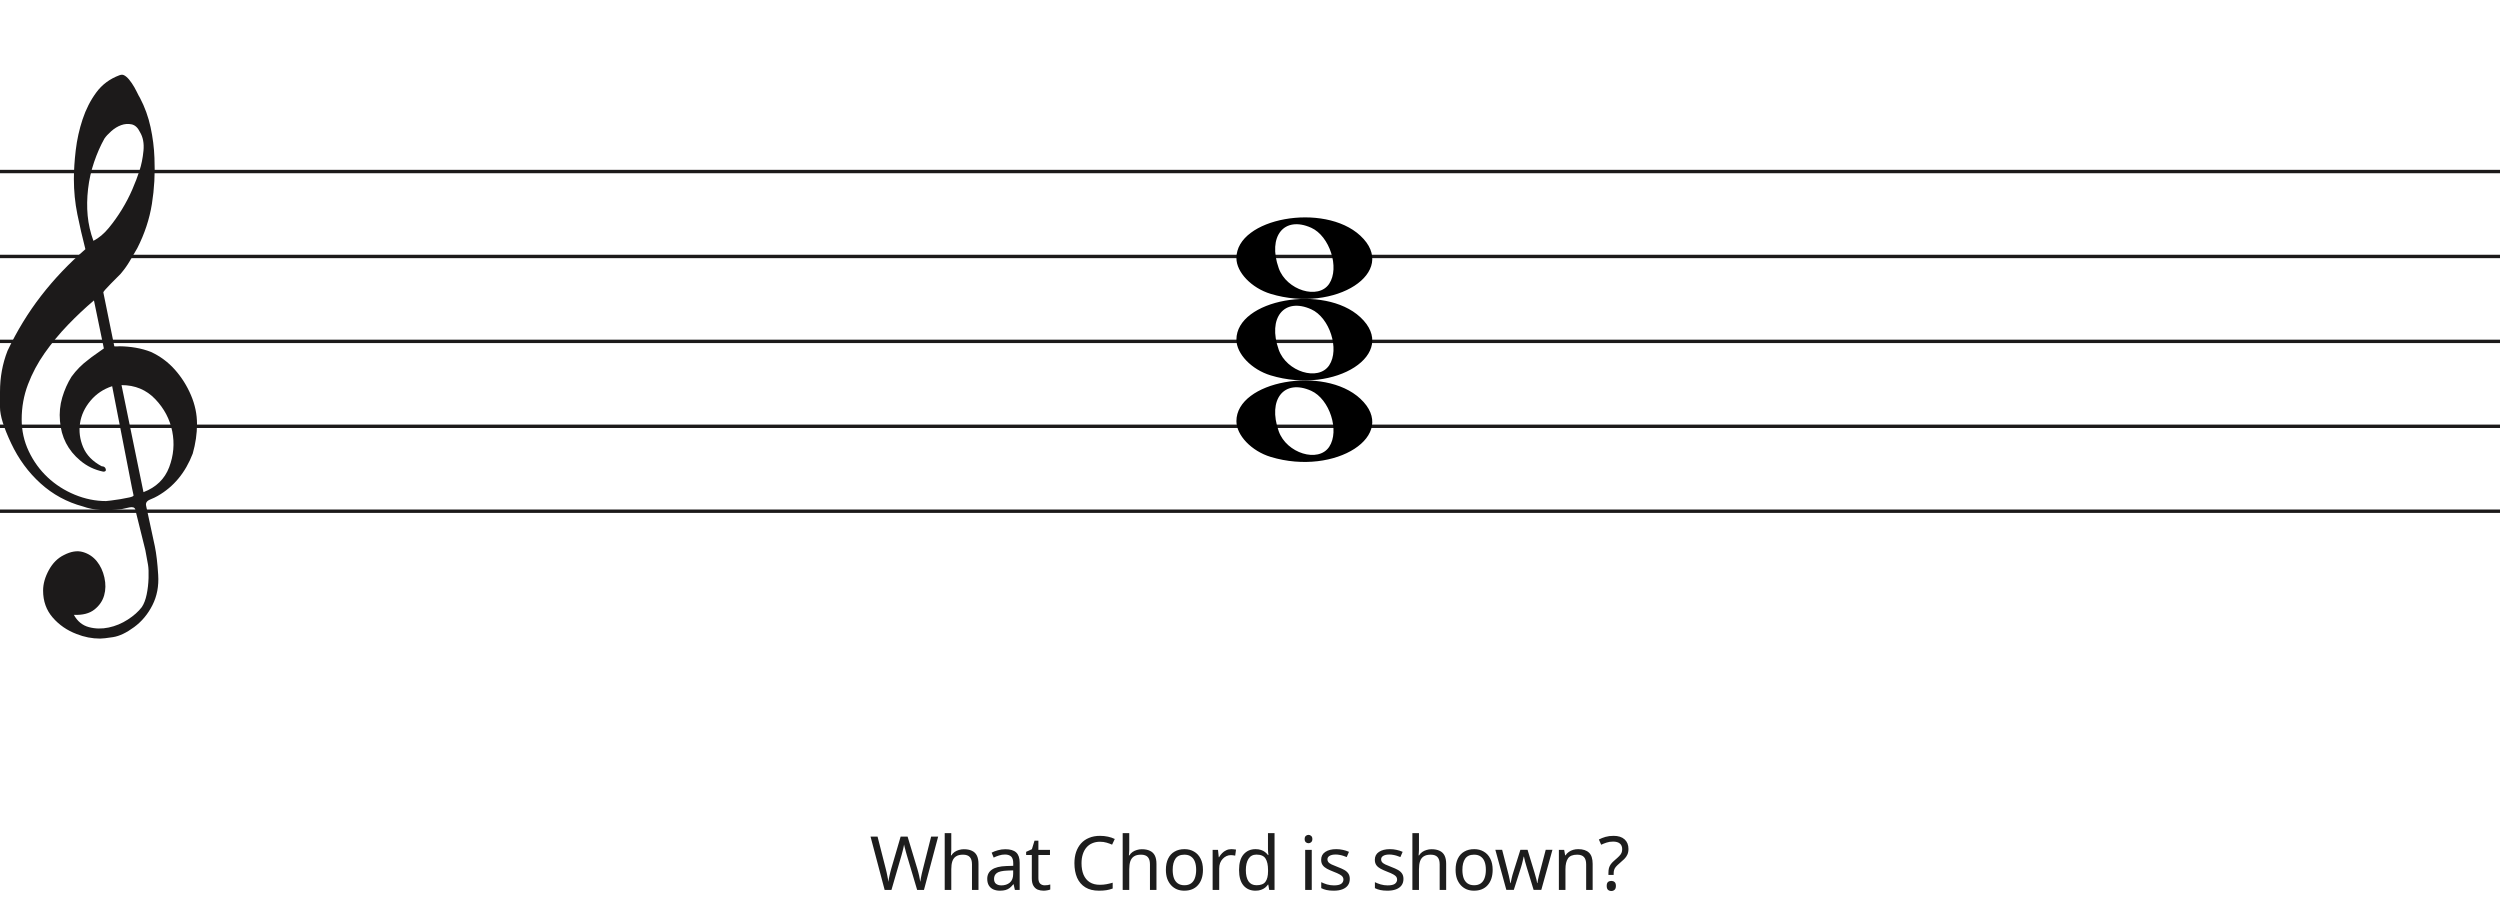
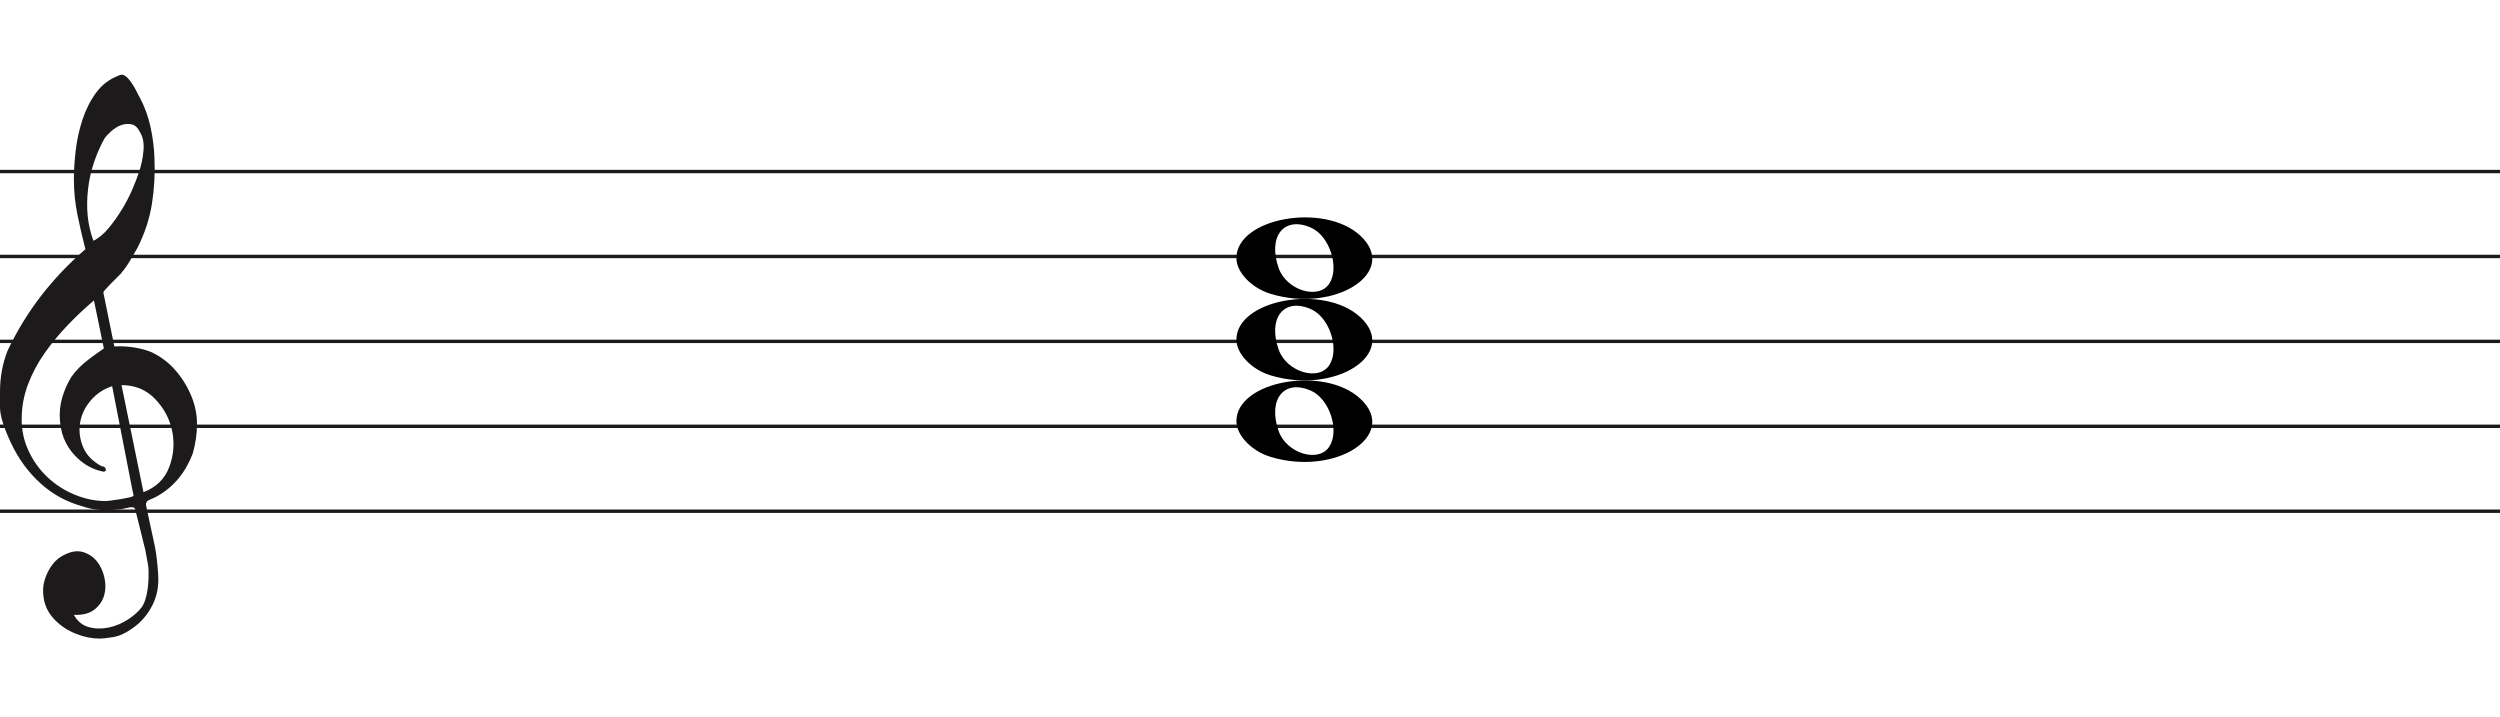
- <svg xmlns="http://www.w3.org/2000/svg" width="736" height="266" viewBox="0 0 736 266" fill="none">
+ <svg xmlns="http://www.w3.org/2000/svg" width="736" height="211" viewBox="0 0 736 211" fill="none">
  <line y1="50.5" x2="736" y2="50.5" stroke="#1C1A1A" />
  <line y1="75.5" x2="736" y2="75.5" stroke="#1C1A1A" />
  <line y1="100.5" x2="736" y2="100.5" stroke="#1C1A1A" />
  <line y1="125.5" x2="736" y2="125.5" stroke="#1C1A1A" />
  <line y1="150.5" x2="736" y2="150.5" stroke="#1C1A1A" />
  <path d="M33.02 113.694C30.445 114.54 28.317 115.969 26.636 117.981C24.955 119.991 23.93 122.188 23.562 124.57C23.195 126.951 23.497 129.306 24.469 131.635C25.441 133.964 27.266 135.843 29.946 137.272C30.576 137.272 30.97 137.537 31.128 138.066C31.285 138.595 31.049 138.859 30.419 138.859C27.844 138.33 25.585 137.245 23.641 135.605C20.016 132.588 18.02 128.698 17.652 123.935C17.442 121.553 17.665 119.251 18.322 117.028C18.979 114.805 19.885 112.767 21.041 110.914C22.459 108.957 24.14 107.263 26.084 105.834C26.189 105.728 26.491 105.49 26.991 105.12C27.49 104.749 27.976 104.405 28.448 104.088C28.921 103.77 29.63 103.267 30.576 102.579L27.66 88.448C25.086 90.618 22.538 93.012 20.016 95.632C17.495 98.252 15.209 101.018 13.16 103.929C11.111 106.84 9.47 109.923 8.235 113.178C7 116.433 6.383 119.859 6.383 123.459C6.383 126.793 7.079 129.929 8.472 132.866C9.864 135.803 11.716 138.357 14.027 140.526C16.339 142.696 19.005 144.403 22.026 145.648C25.047 146.891 28.107 147.513 31.207 147.513C31.312 147.513 31.797 147.46 32.664 147.354C33.532 147.249 34.451 147.116 35.422 146.957C36.395 146.799 37.288 146.626 38.102 146.441C38.916 146.256 39.324 146.057 39.324 145.846L38.85 143.623C36.802 133.197 34.857 123.22 33.02 113.694V113.694ZM35.777 113.376L42.239 144.893C45.97 143.464 48.491 141.016 49.804 137.55C51.118 134.083 51.419 130.564 50.71 126.991C50.001 123.419 48.334 120.256 45.706 117.504C43.08 114.752 39.77 113.376 35.777 113.376V113.376ZM27.503 70.903C29.131 70.056 30.642 68.787 32.034 67.092C33.426 65.399 34.713 63.586 35.896 61.654C37.077 59.723 38.102 57.751 38.969 55.739C39.836 53.729 40.532 51.903 41.057 50.262C41.635 48.516 42.029 46.557 42.239 44.387C42.449 42.217 42.108 40.392 41.215 38.909C40.585 37.587 39.757 36.819 38.733 36.607C37.708 36.396 36.683 36.475 35.659 36.846C34.635 37.216 33.663 37.811 32.743 38.632C31.824 39.452 31.154 40.18 30.734 40.815C29.578 42.879 28.566 45.181 27.7 47.722C26.833 50.262 26.242 52.895 25.927 55.621C25.611 58.346 25.572 60.966 25.808 63.481C26.045 65.994 26.61 68.469 27.503 70.903V70.903ZM25.139 73.364C24.245 69.871 23.457 66.444 22.774 63.083C22.091 59.723 21.75 56.269 21.75 52.723C21.75 50.13 21.934 47.285 22.302 44.189C22.669 41.093 23.339 38.076 24.311 35.138C25.283 32.201 26.623 29.568 28.33 27.24C30.038 24.91 32.309 23.217 35.147 22.158C35.409 22.053 35.672 22 35.934 22C36.302 22 36.736 22.211 37.235 22.635C37.734 23.058 38.26 23.68 38.811 24.501C39.362 25.321 39.849 26.168 40.269 27.041C40.689 27.914 41.004 28.51 41.215 28.828C42.633 31.527 43.67 34.398 44.328 37.441C44.984 40.484 45.365 43.514 45.471 46.53C45.68 51.083 45.431 55.581 44.722 60.027C44.013 64.473 42.581 68.813 40.426 73.046C39.691 74.317 38.943 75.6 38.181 76.897C37.419 78.194 36.513 79.45 35.462 80.668C35.252 80.88 34.871 81.264 34.319 81.819C33.767 82.375 33.203 82.944 32.625 83.526C32.047 84.108 31.535 84.651 31.088 85.153C30.642 85.656 30.419 85.96 30.419 86.067L33.649 101.944C33.67 102.048 35.265 101.944 35.265 101.944C38.348 101.983 41.612 102.486 44.446 103.611C47.178 104.881 49.529 106.628 51.499 108.851C53.469 111.074 55.044 113.574 56.227 116.353C57.409 119.132 58 121.95 58 124.808C58 127.665 57.579 130.577 56.739 133.54C54.585 139.151 51.144 143.305 46.416 146.004C45.89 146.322 45.141 146.68 44.17 147.076C43.198 147.473 42.817 148.095 43.027 148.942C44.288 154.708 45.141 158.676 45.589 160.85C46.035 163.024 46.364 165.829 46.573 169.265C46.783 172.551 46.218 175.507 44.879 178.152C43.539 180.807 41.74 182.961 39.481 184.624C37.222 186.297 35.16 187.269 33.295 187.569C31.429 187.86 30.155 188 29.473 188C27.109 188 24.797 187.549 22.538 186.648C19.754 185.596 17.416 183.983 15.524 181.809C13.633 179.635 12.688 176.99 12.688 173.874C12.688 171.91 13.252 169.897 14.382 167.833C15.511 165.769 16.995 164.286 18.834 163.394C20.883 162.333 22.735 162.042 24.39 162.513C26.045 162.994 27.411 163.895 28.488 165.218C29.565 166.54 30.314 168.143 30.734 170.017C31.154 171.9 31.128 173.653 30.655 175.297C30.182 176.94 29.224 178.332 27.779 179.464C26.334 180.606 24.324 181.117 21.75 181.017C22.801 182.921 24.272 184.123 26.163 184.624C28.054 185.135 29.998 185.165 31.994 184.744C33.991 184.323 35.869 183.542 37.629 182.4C39.389 181.268 40.769 180.035 41.766 178.713C42.397 177.761 42.87 176.519 43.185 174.986C43.5 173.443 43.684 171.85 43.736 170.177C43.789 168.514 43.736 167.212 43.579 166.29C43.421 165.358 43.158 163.915 42.79 161.962C41.215 155.56 40.217 151.533 39.796 149.89C39.586 149.366 39.021 149.193 38.102 149.379C37.182 149.564 36.408 149.736 35.777 149.89C31.259 150.481 27.477 150.21 24.429 149.101C19.701 147.831 15.538 145.568 11.939 142.313C8.34 139.058 5.451 135.115 3.27 130.484C1.09 125.853 0 122.334 0 119.925C0 117.518 0 115.996 0 115.361C0 111.074 0.736 107.051 2.207 103.293C4.991 97.418 8.288 92.02 12.097 87.098C15.905 82.176 20.253 77.598 25.139 73.364V73.364Z" fill="#1C1A1A" />
  <path d="M374.097 134.514C368.453 132.805 364 128.161 364 123.984C364 112.16 389.813 107.481 400.473 117.372C412 128.069 393.188 140.295 374.097 134.514H374.097ZM391.315 131.544C394.455 126.829 391.453 117.486 386.013 115.048C378.025 111.467 373.129 117.569 376.456 126.959C378.757 133.453 388.119 136.343 391.315 131.544Z" fill="black" />
  <path d="M374.097 86.514C368.453 84.805 364 80.161 364 75.984C364 64.16 389.813 59.481 400.473 69.373C412 80.069 393.188 92.295 374.097 86.514H374.097ZM391.315 83.544C394.455 78.829 391.453 69.486 386.013 67.048C378.025 63.467 373.129 69.569 376.456 78.959C378.757 85.453 388.119 88.343 391.315 83.544Z" fill="black" />
  <path d="M374.097 110.514C368.453 108.805 364 104.161 364 99.984C364 88.16 389.813 83.481 400.473 93.373C412 104.069 393.188 116.295 374.097 110.514H374.097ZM391.315 107.544C394.455 102.829 391.453 93.486 386.013 91.048C378.025 87.467 373.129 93.569 376.456 102.959C378.757 109.453 388.119 112.343 391.315 107.544Z" fill="black" />
-   <path d="M276.193 246.292L272.013 262H270.011L266.953 251.704C266.865 251.396 266.777 251.081 266.689 250.758C266.601 250.435 266.52 250.127 266.447 249.834C266.373 249.541 266.307 249.291 266.249 249.086C266.205 248.866 266.175 248.705 266.161 248.602C266.146 248.705 266.117 248.866 266.073 249.086C266.043 249.291 265.992 249.541 265.919 249.834C265.845 250.127 265.765 250.443 265.677 250.78C265.603 251.103 265.515 251.433 265.413 251.77L262.443 262H260.441L256.283 246.292H258.351L260.793 255.884C260.881 256.221 260.961 256.559 261.035 256.896C261.108 257.219 261.174 257.541 261.233 257.864C261.306 258.172 261.365 258.473 261.409 258.766C261.453 259.059 261.497 259.345 261.541 259.624C261.585 259.331 261.629 259.03 261.673 258.722C261.731 258.414 261.797 258.099 261.871 257.776C261.944 257.439 262.025 257.101 262.113 256.764C262.201 256.427 262.289 256.097 262.377 255.774L265.149 246.292H267.195L270.077 255.84C270.179 256.177 270.275 256.522 270.363 256.874C270.451 257.211 270.531 257.541 270.605 257.864C270.678 258.187 270.737 258.502 270.781 258.81C270.839 259.103 270.891 259.375 270.935 259.624C270.979 259.257 271.037 258.876 271.111 258.48C271.184 258.069 271.272 257.644 271.375 257.204C271.477 256.764 271.587 256.317 271.705 255.862L274.125 246.292H276.193ZM280.058 250.186C280.058 250.465 280.043 250.751 280.014 251.044C279.999 251.337 279.977 251.601 279.948 251.836H280.08C280.329 251.425 280.644 251.088 281.026 250.824C281.407 250.56 281.832 250.362 282.302 250.23C282.771 250.083 283.255 250.01 283.754 250.01C284.707 250.01 285.499 250.164 286.13 250.472C286.775 250.765 287.259 251.227 287.582 251.858C287.904 252.489 288.066 253.31 288.066 254.322V262H286.152V254.454C286.152 253.501 285.939 252.789 285.514 252.32C285.088 251.851 284.421 251.616 283.512 251.616C282.632 251.616 281.942 251.785 281.444 252.122C280.945 252.445 280.586 252.929 280.366 253.574C280.16 254.205 280.058 254.982 280.058 255.906V262H278.122V245.28H280.058V250.186ZM295.967 250.01C297.405 250.01 298.468 250.325 299.157 250.956C299.847 251.587 300.191 252.591 300.191 253.97V262H298.783L298.409 260.328H298.321C297.984 260.753 297.632 261.113 297.265 261.406C296.913 261.685 296.503 261.89 296.033 262.022C295.579 262.154 295.021 262.22 294.361 262.22C293.657 262.22 293.019 262.095 292.447 261.846C291.89 261.597 291.45 261.215 291.127 260.702C290.805 260.174 290.643 259.514 290.643 258.722C290.643 257.549 291.105 256.647 292.029 256.016C292.953 255.371 294.376 255.019 296.297 254.96L298.299 254.894V254.19C298.299 253.207 298.087 252.525 297.661 252.144C297.236 251.763 296.635 251.572 295.857 251.572C295.241 251.572 294.655 251.667 294.097 251.858C293.54 252.034 293.019 252.239 292.535 252.474L291.941 251.022C292.455 250.743 293.063 250.509 293.767 250.318C294.471 250.113 295.205 250.01 295.967 250.01ZM296.539 256.302C295.073 256.361 294.053 256.595 293.481 257.006C292.924 257.417 292.645 257.996 292.645 258.744C292.645 259.404 292.843 259.888 293.239 260.196C293.65 260.504 294.171 260.658 294.801 260.658C295.799 260.658 296.627 260.387 297.287 259.844C297.947 259.287 298.277 258.436 298.277 257.292V256.236L296.539 256.302ZM307.551 260.636C307.845 260.636 308.145 260.614 308.453 260.57C308.761 260.511 309.011 260.453 309.201 260.394V261.868C308.996 261.971 308.703 262.051 308.321 262.11C307.94 262.183 307.573 262.22 307.221 262.22C306.605 262.22 306.033 262.117 305.505 261.912C304.992 261.692 304.574 261.318 304.251 260.79C303.929 260.262 303.767 259.521 303.767 258.568V251.704H302.095V250.78L303.789 250.01L304.559 247.502H305.703V250.208H309.113V251.704H305.703V258.524C305.703 259.243 305.872 259.778 306.209 260.13C306.561 260.467 307.009 260.636 307.551 260.636ZM323.834 247.81C322.998 247.81 322.242 247.957 321.568 248.25C320.893 248.529 320.321 248.947 319.852 249.504C319.382 250.047 319.023 250.714 318.774 251.506C318.524 252.283 318.4 253.163 318.4 254.146C318.4 255.437 318.598 256.559 318.994 257.512C319.404 258.465 320.006 259.199 320.798 259.712C321.604 260.225 322.609 260.482 323.812 260.482C324.501 260.482 325.154 260.423 325.77 260.306C326.386 260.189 326.987 260.042 327.574 259.866V261.582C326.987 261.802 326.378 261.963 325.748 262.066C325.132 262.169 324.391 262.22 323.526 262.22C321.927 262.22 320.592 261.89 319.522 261.23C318.451 260.57 317.644 259.631 317.102 258.414C316.574 257.197 316.31 255.767 316.31 254.124C316.31 252.936 316.471 251.851 316.794 250.868C317.131 249.885 317.615 249.035 318.246 248.316C318.891 247.597 319.683 247.047 320.622 246.666C321.56 246.27 322.638 246.072 323.856 246.072C324.662 246.072 325.44 246.153 326.188 246.314C326.936 246.475 327.603 246.703 328.19 246.996L327.398 248.668C326.914 248.448 326.371 248.25 325.77 248.074C325.183 247.898 324.538 247.81 323.834 247.81ZM332.454 250.186C332.454 250.465 332.439 250.751 332.41 251.044C332.395 251.337 332.373 251.601 332.344 251.836H332.476C332.725 251.425 333.041 251.088 333.422 250.824C333.803 250.56 334.229 250.362 334.698 250.23C335.167 250.083 335.651 250.01 336.15 250.01C337.103 250.01 337.895 250.164 338.526 250.472C339.171 250.765 339.655 251.227 339.978 251.858C340.301 252.489 340.462 253.31 340.462 254.322V262H338.548V254.454C338.548 253.501 338.335 252.789 337.91 252.32C337.485 251.851 336.817 251.616 335.908 251.616C335.028 251.616 334.339 251.785 333.84 252.122C333.341 252.445 332.982 252.929 332.762 253.574C332.557 254.205 332.454 254.982 332.454 255.906V262H330.518V245.28H332.454V250.186ZM354.15 256.082C354.15 257.065 354.018 257.937 353.754 258.7C353.504 259.448 353.138 260.086 352.654 260.614C352.184 261.142 351.605 261.545 350.916 261.824C350.241 262.088 349.486 262.22 348.65 262.22C347.872 262.22 347.154 262.088 346.494 261.824C345.834 261.545 345.262 261.142 344.778 260.614C344.294 260.086 343.912 259.448 343.634 258.7C343.37 257.937 343.238 257.065 343.238 256.082C343.238 254.777 343.458 253.677 343.898 252.782C344.338 251.873 344.968 251.183 345.79 250.714C346.611 250.23 347.586 249.988 348.716 249.988C349.786 249.988 350.725 250.23 351.532 250.714C352.353 251.183 352.991 251.873 353.446 252.782C353.915 253.677 354.15 254.777 354.15 256.082ZM345.24 256.082C345.24 257.006 345.357 257.813 345.592 258.502C345.841 259.177 346.222 259.697 346.736 260.064C347.249 260.431 347.902 260.614 348.694 260.614C349.486 260.614 350.138 260.431 350.652 260.064C351.165 259.697 351.539 259.177 351.774 258.502C352.023 257.813 352.148 257.006 352.148 256.082C352.148 255.143 352.023 254.344 351.774 253.684C351.524 253.024 351.143 252.518 350.63 252.166C350.131 251.799 349.478 251.616 348.672 251.616C347.469 251.616 346.596 252.012 346.054 252.804C345.511 253.596 345.24 254.689 345.24 256.082ZM362.498 249.988C362.718 249.988 362.953 250.003 363.202 250.032C363.466 250.047 363.693 250.076 363.884 250.12L363.642 251.902C363.451 251.858 363.239 251.821 363.004 251.792C362.784 251.763 362.571 251.748 362.366 251.748C361.911 251.748 361.479 251.843 361.068 252.034C360.657 252.225 360.291 252.496 359.968 252.848C359.645 253.185 359.389 253.596 359.198 254.08C359.022 254.564 358.934 255.107 358.934 255.708V262H356.998V250.208H358.582L358.802 252.364H358.89C359.139 251.924 359.44 251.528 359.792 251.176C360.144 250.809 360.547 250.523 361.002 250.318C361.457 250.098 361.955 249.988 362.498 249.988ZM369.616 262.22C368.149 262.22 366.976 261.714 366.096 260.702C365.216 259.675 364.776 258.15 364.776 256.126C364.776 254.102 365.216 252.577 366.096 251.55C366.991 250.509 368.171 249.988 369.638 249.988C370.254 249.988 370.789 250.069 371.244 250.23C371.699 250.377 372.095 250.582 372.432 250.846C372.769 251.11 373.055 251.403 373.29 251.726H373.422C373.407 251.535 373.378 251.257 373.334 250.89C373.305 250.509 373.29 250.208 373.29 249.988V245.28H375.226V262H373.664L373.378 260.416H373.29C373.055 260.753 372.769 261.061 372.432 261.34C372.095 261.604 371.691 261.817 371.222 261.978C370.767 262.139 370.232 262.22 369.616 262.22ZM369.924 260.614C371.171 260.614 372.043 260.277 372.542 259.602C373.055 258.913 373.312 257.879 373.312 256.5V256.148C373.312 254.681 373.07 253.559 372.586 252.782C372.102 251.99 371.207 251.594 369.902 251.594C368.861 251.594 368.076 252.012 367.548 252.848C367.035 253.669 366.778 254.777 366.778 256.17C366.778 257.578 367.035 258.671 367.548 259.448C368.076 260.225 368.868 260.614 369.924 260.614ZM386.182 250.208V262H384.246V250.208H386.182ZM385.236 245.786C385.529 245.786 385.786 245.889 386.006 246.094C386.241 246.285 386.358 246.593 386.358 247.018C386.358 247.429 386.241 247.737 386.006 247.942C385.786 248.147 385.529 248.25 385.236 248.25C384.913 248.25 384.642 248.147 384.422 247.942C384.202 247.737 384.092 247.429 384.092 247.018C384.092 246.593 384.202 246.285 384.422 246.094C384.642 245.889 384.913 245.786 385.236 245.786ZM397.376 258.744C397.376 259.507 397.185 260.145 396.804 260.658C396.423 261.171 395.88 261.56 395.176 261.824C394.472 262.088 393.636 262.22 392.668 262.22C391.847 262.22 391.135 262.154 390.534 262.022C389.947 261.89 389.427 261.707 388.972 261.472V259.712C389.441 259.947 390.006 260.167 390.666 260.372C391.341 260.563 392.023 260.658 392.712 260.658C393.695 260.658 394.406 260.504 394.846 260.196C395.286 259.873 395.506 259.448 395.506 258.92C395.506 258.627 395.425 258.363 395.264 258.128C395.103 257.893 394.809 257.659 394.384 257.424C393.973 257.189 393.379 256.925 392.602 256.632C391.839 256.339 391.187 256.045 390.644 255.752C390.101 255.459 389.683 255.107 389.39 254.696C389.097 254.285 388.95 253.757 388.95 253.112C388.95 252.115 389.353 251.345 390.16 250.802C390.981 250.259 392.052 249.988 393.372 249.988C394.091 249.988 394.758 250.061 395.374 250.208C396.005 250.34 396.591 250.531 397.134 250.78L396.474 252.32C396.151 252.173 395.807 252.049 395.44 251.946C395.088 251.829 394.729 251.741 394.362 251.682C393.995 251.609 393.621 251.572 393.24 251.572C392.448 251.572 391.839 251.704 391.414 251.968C391.003 252.217 390.798 252.562 390.798 253.002C390.798 253.325 390.893 253.603 391.084 253.838C391.275 254.058 391.59 254.278 392.03 254.498C392.485 254.703 393.086 254.953 393.834 255.246C394.582 255.525 395.22 255.811 395.748 256.104C396.276 256.397 396.679 256.757 396.958 257.182C397.237 257.593 397.376 258.113 397.376 258.744ZM413.178 258.744C413.178 259.507 412.987 260.145 412.606 260.658C412.225 261.171 411.682 261.56 410.978 261.824C410.274 262.088 409.438 262.22 408.47 262.22C407.649 262.22 406.937 262.154 406.336 262.022C405.749 261.89 405.229 261.707 404.774 261.472V259.712C405.243 259.947 405.808 260.167 406.468 260.372C407.143 260.563 407.825 260.658 408.514 260.658C409.497 260.658 410.208 260.504 410.648 260.196C411.088 259.873 411.308 259.448 411.308 258.92C411.308 258.627 411.227 258.363 411.066 258.128C410.905 257.893 410.611 257.659 410.186 257.424C409.775 257.189 409.181 256.925 408.404 256.632C407.641 256.339 406.989 256.045 406.446 255.752C405.903 255.459 405.485 255.107 405.192 254.696C404.899 254.285 404.752 253.757 404.752 253.112C404.752 252.115 405.155 251.345 405.962 250.802C406.783 250.259 407.854 249.988 409.174 249.988C409.893 249.988 410.56 250.061 411.176 250.208C411.807 250.34 412.393 250.531 412.936 250.78L412.276 252.32C411.953 252.173 411.609 252.049 411.242 251.946C410.89 251.829 410.531 251.741 410.164 251.682C409.797 251.609 409.423 251.572 409.042 251.572C408.25 251.572 407.641 251.704 407.216 251.968C406.805 252.217 406.6 252.562 406.6 253.002C406.6 253.325 406.695 253.603 406.886 253.838C407.077 254.058 407.392 254.278 407.832 254.498C408.287 254.703 408.888 254.953 409.636 255.246C410.384 255.525 411.022 255.811 411.55 256.104C412.078 256.397 412.481 256.757 412.76 257.182C413.039 257.593 413.178 258.113 413.178 258.744ZM417.743 250.186C417.743 250.465 417.729 250.751 417.699 251.044C417.685 251.337 417.663 251.601 417.633 251.836H417.765C418.015 251.425 418.33 251.088 418.711 250.824C419.093 250.56 419.518 250.362 419.987 250.23C420.457 250.083 420.941 250.01 421.439 250.01C422.393 250.01 423.185 250.164 423.815 250.472C424.461 250.765 424.945 251.227 425.267 251.858C425.59 252.489 425.751 253.31 425.751 254.322V262H423.837V254.454C423.837 253.501 423.625 252.789 423.199 252.32C422.774 251.851 422.107 251.616 421.197 251.616C420.317 251.616 419.628 251.785 419.129 252.122C418.631 252.445 418.271 252.929 418.051 253.574C417.846 254.205 417.743 254.982 417.743 255.906V262H415.807V245.28H417.743V250.186ZM439.439 256.082C439.439 257.065 439.307 257.937 439.043 258.7C438.794 259.448 438.427 260.086 437.943 260.614C437.474 261.142 436.894 261.545 436.205 261.824C435.53 262.088 434.775 262.22 433.939 262.22C433.162 262.22 432.443 262.088 431.783 261.824C431.123 261.545 430.551 261.142 430.067 260.614C429.583 260.086 429.202 259.448 428.923 258.7C428.659 257.937 428.527 257.065 428.527 256.082C428.527 254.777 428.747 253.677 429.187 252.782C429.627 251.873 430.258 251.183 431.079 250.714C431.9 250.23 432.876 249.988 434.005 249.988C435.076 249.988 436.014 250.23 436.821 250.714C437.642 251.183 438.28 251.873 438.735 252.782C439.204 253.677 439.439 254.777 439.439 256.082ZM430.529 256.082C430.529 257.006 430.646 257.813 430.881 258.502C431.13 259.177 431.512 259.697 432.025 260.064C432.538 260.431 433.191 260.614 433.983 260.614C434.775 260.614 435.428 260.431 435.941 260.064C436.454 259.697 436.828 259.177 437.063 258.502C437.312 257.813 437.437 257.006 437.437 256.082C437.437 255.143 437.312 254.344 437.063 253.684C436.814 253.024 436.432 252.518 435.919 252.166C435.42 251.799 434.768 251.616 433.961 251.616C432.758 251.616 431.886 252.012 431.343 252.804C430.8 253.596 430.529 254.689 430.529 256.082ZM449.47 255.334C449.382 255.026 449.294 254.725 449.206 254.432C449.118 254.124 449.037 253.838 448.964 253.574C448.905 253.295 448.846 253.039 448.788 252.804C448.729 252.569 448.685 252.371 448.656 252.21H448.568C448.538 252.371 448.494 252.569 448.436 252.804C448.392 253.039 448.333 253.295 448.26 253.574C448.201 253.853 448.128 254.146 448.04 254.454C447.966 254.747 447.878 255.048 447.776 255.356L445.664 261.978H443.464L440.23 250.186H442.232L443.86 256.478C443.977 256.903 444.087 257.336 444.19 257.776C444.292 258.201 444.38 258.612 444.454 259.008C444.542 259.389 444.6 259.719 444.63 259.998H444.718C444.762 259.822 444.813 259.602 444.872 259.338C444.93 259.074 444.989 258.795 445.048 258.502C445.121 258.209 445.194 257.915 445.268 257.622C445.356 257.329 445.436 257.065 445.51 256.83L447.6 250.186H449.712L451.736 256.83C451.838 257.167 451.941 257.527 452.044 257.908C452.161 258.289 452.264 258.663 452.352 259.03C452.44 259.382 452.498 259.697 452.528 259.976H452.616C452.645 259.727 452.696 259.419 452.77 259.052C452.858 258.671 452.953 258.26 453.056 257.82C453.173 257.365 453.29 256.918 453.408 256.478L455.058 250.186H457.038L453.76 261.978H451.494L449.47 255.334ZM464.609 249.988C466.017 249.988 467.08 250.333 467.799 251.022C468.517 251.697 468.877 252.797 468.877 254.322V262H466.963V254.454C466.963 253.501 466.75 252.789 466.325 252.32C465.899 251.851 465.232 251.616 464.323 251.616C463.017 251.616 462.115 251.983 461.617 252.716C461.118 253.449 460.869 254.505 460.869 255.884V262H458.933V250.208H460.495L460.781 251.814H460.891C461.155 251.403 461.477 251.066 461.859 250.802C462.255 250.523 462.687 250.318 463.157 250.186C463.626 250.054 464.11 249.988 464.609 249.988ZM473.522 256.984C473.522 256.427 473.574 255.95 473.676 255.554C473.794 255.143 473.984 254.755 474.248 254.388C474.527 254.021 474.901 253.64 475.37 253.244C475.942 252.76 476.382 252.357 476.69 252.034C477.013 251.711 477.24 251.396 477.372 251.088C477.504 250.78 477.57 250.406 477.57 249.966C477.57 249.262 477.343 248.719 476.888 248.338C476.434 247.957 475.774 247.766 474.908 247.766C474.19 247.766 473.552 247.861 472.994 248.052C472.437 248.228 471.902 248.441 471.388 248.69L470.706 247.15C471.293 246.842 471.938 246.585 472.642 246.38C473.361 246.175 474.16 246.072 475.04 246.072C476.434 246.072 477.512 246.417 478.274 247.106C479.037 247.795 479.418 248.734 479.418 249.922C479.418 250.582 479.308 251.147 479.088 251.616C478.883 252.071 478.582 252.496 478.186 252.892C477.805 253.273 477.35 253.684 476.822 254.124C476.338 254.535 475.964 254.894 475.7 255.202C475.451 255.51 475.282 255.818 475.194 256.126C475.106 256.419 475.062 256.779 475.062 257.204V257.578H473.522V256.984ZM473.016 260.812C473.016 260.269 473.141 259.888 473.39 259.668C473.654 259.448 473.984 259.338 474.38 259.338C474.747 259.338 475.062 259.448 475.326 259.668C475.59 259.888 475.722 260.269 475.722 260.812C475.722 261.34 475.59 261.721 475.326 261.956C475.062 262.191 474.747 262.308 474.38 262.308C473.984 262.308 473.654 262.191 473.39 261.956C473.141 261.721 473.016 261.34 473.016 260.812Z" fill="#1D1D1D" />
</svg>
